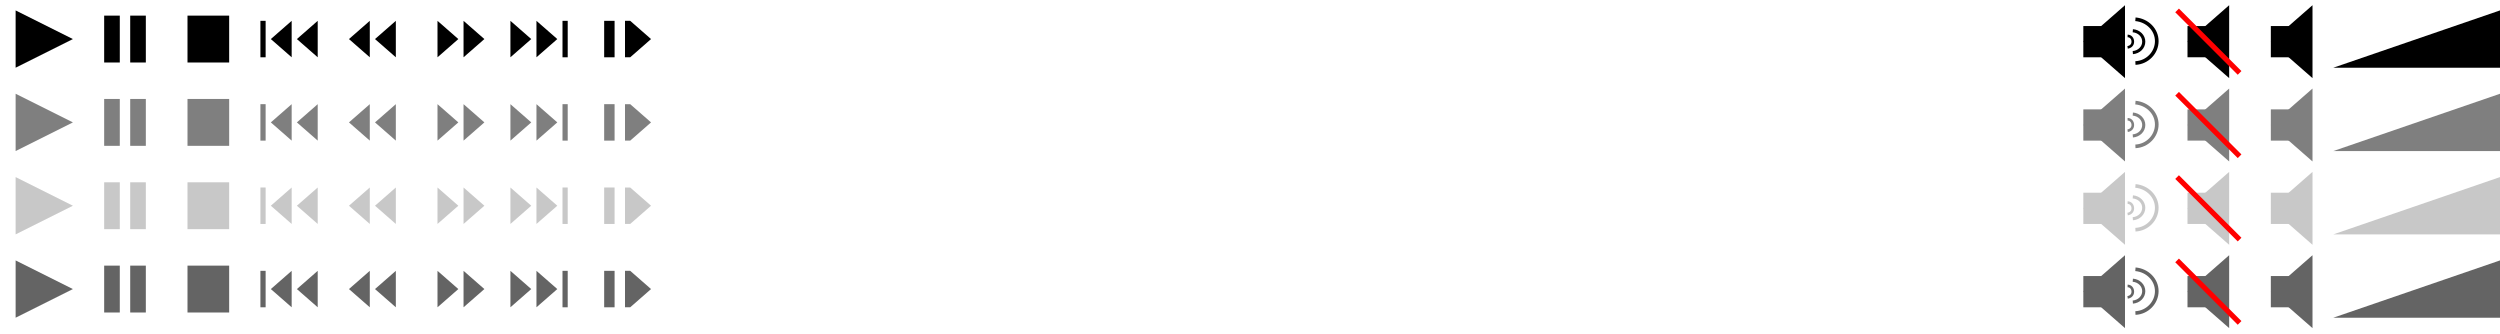
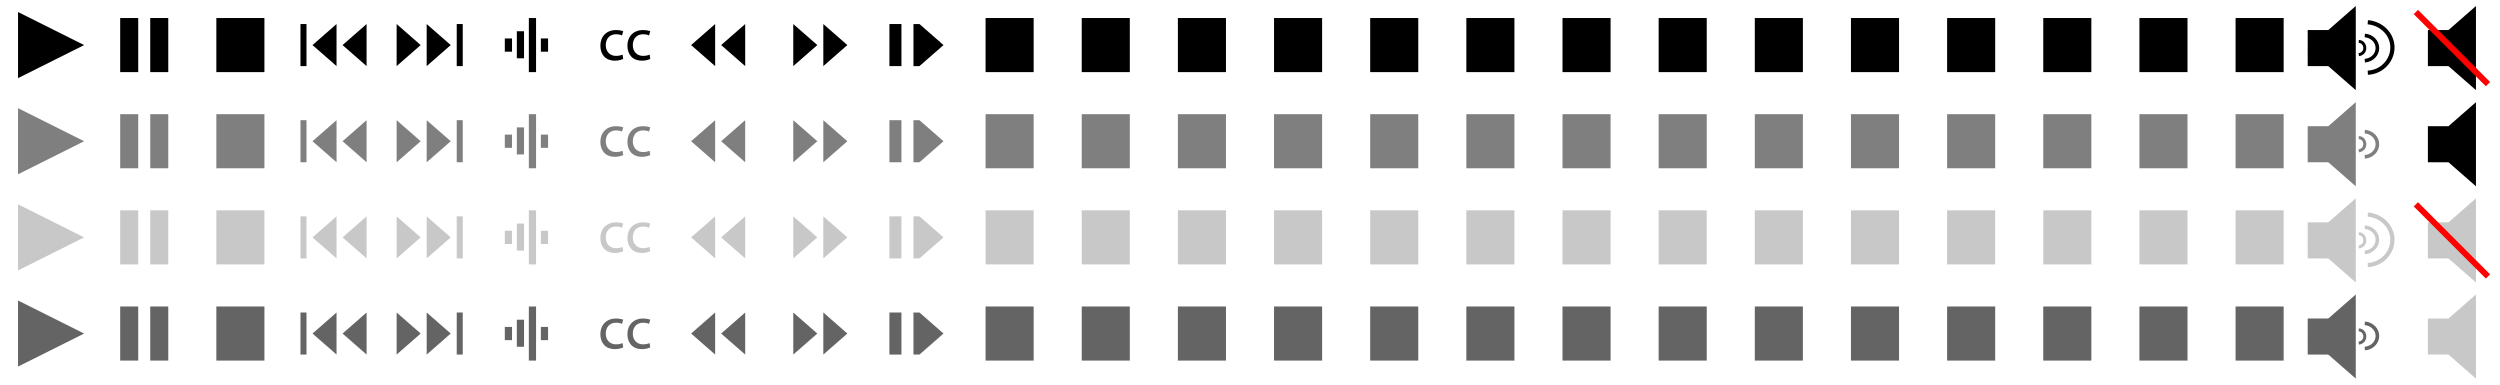
- <svg xmlns="http://www.w3.org/2000/svg" version="1.1" id="svg3341" x="0px" y="0px" viewBox="0 0 480 64" style="enable-background:new 0 0 480 64;" xml:space="preserve">
+ <svg xmlns="http://www.w3.org/2000/svg" version="1.1" id="svg3341" x="0px" y="0px" viewBox="0 0 416 64" style="enable-background:new 0 0 416 64;" xml:space="preserve">
  <path id="path4159" style="fill:#C8C8C8;" d="  M3,45V34l11,5.5L3,45z" />
  <rect id="rect4161" x="20" y="35" style="fill:#C8C8C8;" width="3" height="9" />
  <rect id="rect4163" x="25" y="35" style="fill:#C8C8C8;" width="3" height="9" />
  <rect id="rect4165" x="36" y="35" style="fill:#C8C8C8;" width="8" height="9" />
  <rect id="rect4167" x="50" y="36" style="fill:#C8C8C8;" width="1" height="7" />
  <path id="path4169" style="fill:#C8C8C8;" d="  M52,39.5l4-3.5v7L52,39.5z" />
  <path id="path4171" style="fill:#C8C8C8;" d="  M57,39.5l4-3.5v7L57,39.5z" />
-   <path id="path4173" style="fill:#C8C8C8;" d="  M67,39.5l4-3.5v7L67,39.5z" />
-   <path id="path4175" style="fill:#C8C8C8;" d="  M72,39.5l4-3.5v7L72,39.5z" />
-   <rect id="rect4177" x="108" y="36" style="fill:#C8C8C8;" width="1" height="7" />
-   <path id="path4179" style="fill:#C8C8C8;" d="  M107,39.5l-4,3.5v-7L107,39.5z" />
-   <path id="path4181" style="fill:#C8C8C8;" d="  M102,39.5L98,43v-7L102,39.5z" />
-   <path id="path4183" style="fill:#C8C8C8;" d="  M93,39.5L89,43v-7L93,39.5z" />
-   <path id="path4185" style="fill:#C8C8C8;" d="  M88,39.5L84,43v-7L88,39.5z" />
-   <rect id="rect4187" x="116" y="36" style="fill:#C8C8C8;" width="2" height="7" />
-   <path style="fill:#C8C8C8;" d="M120,36h1v7h-1V36z M125,39.5l-4,3.5v-7L125,39.5z" />
-   <path id="path4179-5" style="fill:#C8C8C8;" d="  M400,40l8-7v14L400,40z" />
-   <rect id="rect4187-3" x="400" y="37" style="fill:#C8C8C8;" width="4" height="6" />
-   <rect id="rect4181" x="432" y="-16" style="fill-rule:evenodd;clip-rule:evenodd;fill:#0000FF;" width="16" height="16" />
-   <rect id="rect4181-4" x="416" y="-16" style="fill-rule:evenodd;clip-rule:evenodd;fill:#F600FF;" width="16" height="16" />
-   <rect id="rect4181-4-8" x="400" y="-16" style="fill-rule:evenodd;clip-rule:evenodd;fill:#7200FF;" width="16" height="16" />
-   <path id="path4230" style="fill:none;stroke:#C8C8C8;stroke-width:0.5;" d="  M408.5,38.9c0.6,0,1,0.5,1,1.1s-0.4,1-1,1.1" />
-   <path id="path4230-0" style="fill:none;stroke:#C8C8C8;stroke-width:0.6;" d="  M409.5,37.8c1.2,0.1,2.1,1,2.1,2.1s-0.9,2-2.1,2.1" />
-   <path id="path4230-0-7" style="fill:none;stroke:#C8C8C8;stroke-width:0.7;" d="  M410,35.7c2.3,0.2,4.1,2,4.1,4.2s-1.8,4.1-4.1,4.2" />
-   <path id="path4262" style="fill:#C8C8C8;" d="  M420,40l8-7v14L420,40z" />
-   <rect id="rect4264" x="420" y="37" style="fill:#C8C8C8;" width="4" height="6" />
-   <path id="path4266" style="fill:#C8C8C8;" d="  M436,40l8-7v14L436,40z" />
-   <rect id="rect4268" x="436" y="37" style="fill:#C8C8C8;" width="4" height="6" />
-   <path id="path4276" style="fill:none;stroke:#FF0000;" d="M418,34l12,12" />
+   <path id="path4173" style="fill:#C8C8C8;" d="  M115,39.5l4-3.5v7L115,39.5z" />
+   <path id="path4175" style="fill:#C8C8C8;" d="  M120,39.5l4-3.5v7L120,39.5z" />
+   <rect id="rect4177" x="76" y="36" style="fill:#C8C8C8;" width="1" height="7" />
+   <path id="path4179" style="fill:#C8C8C8;" d="  M75,39.5L71,43v-7L75,39.5z" />
+   <path id="path4181" style="fill:#C8C8C8;" d="  M70,39.5L66,43v-7L70,39.5z" />
+   <path id="path4183" style="fill:#C8C8C8;" d="  M141,39.5l-4,3.5v-7L141,39.5z" />
+   <path id="path4185" style="fill:#C8C8C8;" d="  M136,39.5l-4,3.5v-7L136,39.5z" />
+   <rect id="rect4187" x="148" y="36" style="fill:#C8C8C8;" width="2" height="7" />
+   <path style="fill:#C8C8C8;" d="M152,36h1v7h-1V36z M157,39.5l-4,3.5v-7L157,39.5z" />
+   <path id="path4179-5" style="fill:#C8C8C8;" d="  M384,40l8-7v14L384,40z" />
+   <rect id="rect4187-3" x="384" y="37" style="fill:#C8C8C8;" width="4" height="6" />
+   <rect id="rect4181-4" x="400" y="-16" style="fill-rule:evenodd;clip-rule:evenodd;fill:#F600FF;" width="16" height="16" />
+   <rect id="rect4181-4-8" x="384" y="-16" style="fill-rule:evenodd;clip-rule:evenodd;fill:#7200FF;" width="16" height="16" />
+   <path id="path4230" style="fill:none;stroke:#C8C8C8;stroke-width:0.5;" d="  M392.5,38.9c0.6,0,1,0.5,1,1.1s-0.4,1-1,1.1" />
+   <path id="path4230-0" style="fill:none;stroke:#C8C8C8;stroke-width:0.6;" d="  M393.5,37.8c1.2,0.1,2.1,1,2.1,2.1s-0.9,2-2.1,2.1" />
+   <path id="path4230-0-7" style="fill:none;stroke:#C8C8C8;stroke-width:0.7;" d="  M394,35.7c2.3,0.2,4.1,2,4.1,4.2s-1.8,4.1-4.1,4.2" />
+   <path id="path4262" style="fill:#C8C8C8;" d="  M404,40l8-7v14L404,40z" />
+   <rect id="rect4264" x="404" y="37" style="fill:#C8C8C8;" width="4" height="6" />
+   <path style="fill:#C8C8C8;" d="M404,56l8-7v14L404,56z M404,53h4v6h-4V53z" />
+   <path id="path4276" style="fill:none;stroke:#FF0000;" d="M402,34l12,12" />
  <path id="path4159_1_" style="fill:#646464;" d="  M3,61V50l11,5.5L3,61z" />
  <rect id="rect4161_1_" x="20" y="51" style="fill:#646464;" width="3" height="9" />
  <rect id="rect4163_1_" x="25" y="51" style="fill:#646464;" width="3" height="9" />
  <rect id="rect4165_1_" x="36" y="51" style="fill:#646464;" width="8" height="9" />
  <rect id="rect4167_1_" x="50" y="52" style="fill:#646464;" width="1" height="7" />
  <path id="path4169_1_" style="fill:#646464;" d="  M52,55.5l4-3.5v7L52,55.5z" />
  <path id="path4171_1_" style="fill:#646464;" d="  M57,55.5l4-3.5v7L57,55.5z" />
-   <path id="path4173_1_" style="fill:#646464;" d="  M67,55.5l4-3.5v7L67,55.5z" />
-   <path id="path4175_1_" style="fill:#646464;" d="  M72,55.5l4-3.5v7L72,55.5z" />
-   <rect id="rect4177_1_" x="108" y="52" style="fill:#646464;" width="1" height="7" />
-   <path id="path4179_1_" style="fill:#646464;" d="  M107,55.5l-4,3.5v-7L107,55.5z" />
-   <path id="path4181_1_" style="fill:#646464;" d="  M102,55.5L98,59v-7L102,55.5z" />
-   <path id="path4183_1_" style="fill:#646464;" d="  M93,55.5L89,59v-7L93,55.5z" />
-   <path id="path4185_1_" style="fill:#646464;" d="  M88,55.5L84,59v-7L88,55.5z" />
-   <rect id="rect4187_1_" x="116" y="52" style="fill:#646464;" width="2" height="7" />
-   <path style="fill:#646464;" d="M120,52h1v7h-1V52z M125,55.5l-4,3.5v-7L125,55.5z" />
-   <path id="path4179-5_1_" style="fill:#646464;" d="  M400,56l8-7v14L400,56z" />
-   <rect id="rect4187-3_1_" x="400" y="53" style="fill:#646464;" width="4" height="6" />
-   <path id="path4230_1_" style="fill:none;stroke:#646464;stroke-width:0.5;" d="  M408.5,54.9c0.6,0,1,0.5,1,1.1s-0.4,1-1,1.1" />
-   <path id="path4230-0_1_" style="fill:none;stroke:#646464;stroke-width:0.6;" d="  M409.5,53.8c1.2,0.1,2.1,1,2.1,2.1s-0.9,2-2.1,2.1" />
-   <path id="path4230-0-7_1_" style="fill:none;stroke:#646464;stroke-width:0.7;" d="  M410,51.7c2.3,0.2,4.1,2,4.1,4.2s-1.8,4.1-4.1,4.2" />
-   <path id="path4262_1_" style="fill:#646464;" d="  M420,56l8-7v14L420,56z" />
-   <rect id="rect4264_1_" x="420" y="53" style="fill:#646464;" width="4" height="6" />
-   <path id="path4266_1_" style="fill:#646464;" d="  M436,56l8-7v14L436,56z" />
-   <rect id="rect4268_1_" x="436" y="53" style="fill:#646464;" width="4" height="6" />
-   <path id="path4276_1_" style="fill:none;stroke:#FF0000;" d="M418,50l12,12" />
+   <path id="path4173_1_" style="fill:#646464;" d="  M115,55.5l4-3.5v7L115,55.5z" />
+   <path id="path4175_1_" style="fill:#646464;" d="  M120,55.5l4-3.5v7L120,55.5z" />
+   <rect id="rect4177_1_" x="76" y="52" style="fill:#646464;" width="1" height="7" />
+   <path id="path4179_1_" style="fill:#646464;" d="  M75,55.5L71,59v-7L75,55.5z" />
+   <path id="path4181_1_" style="fill:#646464;" d="  M70,55.5L66,59v-7L70,55.5z" />
+   <path id="path4183_1_" style="fill:#646464;" d="  M141,55.5l-4,3.5v-7L141,55.5z" />
+   <path id="path4185_1_" style="fill:#646464;" d="  M136,55.5l-4,3.5v-7L136,55.5z" />
+   <rect id="rect4187_1_" x="148" y="52" style="fill:#646464;" width="2" height="7" />
+   <path style="fill:#646464;" d="M152,52h1v7h-1V52z M157,55.5l-4,3.5v-7L157,55.5z" />
  <polygon points="3,13 3,2 14,7.5 " />
  <rect x="20" y="3" width="3" height="9" />
  <rect x="25" y="3" width="3" height="9" />
  <rect x="36" y="3" width="8" height="9" />
  <rect x="50" y="4" width="1" height="7" />
  <polygon points="52,7.5 56,4 56,11 " />
  <polygon points="57,7.5 61,4 61,11 " />
-   <polygon points="67,7.5 71,4 71,11 " />
-   <polygon points="72,7.5 76,4 76,11 " />
-   <rect x="108" y="4" width="1" height="7" />
-   <polygon points="107,7.5 103,11 103,4 " />
-   <polygon points="102,7.5 98,11 98,4 " />
-   <polygon points="93,7.5 89,11 89,4 " />
-   <polygon points="88,7.5 84,11 84,4 " />
-   <rect x="116" y="4" width="2" height="7" />
-   <path d="M121,11h-1V4h1V11z M125,7.5l-4,3.5V4L125,7.5z" />
-   <polygon points="400,8 408,1 408,15 " />
-   <path d="M404,11h-4V5h4V11z" />
-   <path style="fill:none;stroke:#000000;stroke-width:0.5;" d="M408.5,6.9c0.6,0,1,0.5,1,1.1s-0.4,1-1,1.1" />
-   <path style="fill:none;stroke:#000000;stroke-width:0.6;" d="M409.5,5.9c1.2,0.1,2.1,1,2.1,2.1s-0.9,2-2.1,2.1" />
-   <path style="fill:none;stroke:#000000;stroke-width:0.7;" d="M410,3.7c2.3,0.2,4.1,2,4.1,4.2s-1.8,4.1-4.1,4.2" />
-   <path d="M420,8l8-7v14L420,8z" />
-   <path d="M424,11h-4V5h4V11z M436,8l8-7v14L436,8z" />
-   <path d="M440,11h-4V5h4V11z" />
-   <path style="fill:none;stroke:#FF0000;" d="M418,2l12,12" />
+   <polygon points="115,7.5 119,4 119,11 " />
+   <polygon points="120,7.5 124,4 124,11 " />
+   <rect x="76" y="4" width="1" height="7" />
+   <polygon points="75,7.5 71,11 71,4 " />
+   <polygon points="70,7.5 66,11 66,4 " />
+   <polygon points="141,7.5 137,11 137,4 " />
+   <polygon points="136,7.5 132,11 132,4 " />
+   <rect x="148" y="4" width="2" height="7" />
+   <path d="M153,11h-1V4h1V11z M157,7.5l-4,3.5V4L157,7.5z" />
+   <polygon points="384,8 392,1 392,15 " />
+   <path d="M388,11h-4V5h4V11z" />
+   <path style="fill:none;stroke:#000000;stroke-width:0.5;" d="M392.5,6.9c0.6,0,1,0.5,1,1.1s-0.4,1-1,1.1" />
+   <path style="fill:none;stroke:#000000;stroke-width:0.6;" d="M393.5,5.9c1.2,0.1,2.1,1,2.1,2.1s-0.9,2-2.1,2.1" />
+   <path style="fill:none;stroke:#000000;stroke-width:0.7;" d="M394,3.7c2.3,0.2,4.1,2,4.1,4.2s-1.8,4.1-4.1,4.2" />
+   <path d="M404,8l8-7v14L404,8z" />
+   <rect x="404" y="5" width="4" height="6" />
+   <path d="M404,24l8-7v14L404,24z M408,27h-4v-6h4V27z" />
+   <path style="fill:none;stroke:#FF0000;" d="M402,2l12,12" />
  <polygon style="fill:#7F7F7F;" points="3,29 3,18 14,23.5 " />
  <rect x="20" y="19" style="fill:#7F7F7F;" width="3" height="9" />
  <rect x="25" y="19" style="fill:#7F7F7F;" width="3" height="9" />
  <rect x="36" y="19" style="fill:#7F7F7F;" width="8" height="9" />
  <rect x="50" y="20" style="fill:#7F7F7F;" width="1" height="7" />
  <polygon style="fill:#7F7F7F;" points="52,23.5 56,20 56,27 " />
  <polygon style="fill:#7F7F7F;" points="57,23.5 61,20 61,27 " />
-   <polygon style="fill:#7F7F7F;" points="67,23.5 71,20 71,27 " />
-   <polygon style="fill:#7F7F7F;" points="72,23.5 76,20 76,27 " />
-   <rect x="108" y="20" style="fill:#7F7F7F;" width="1" height="7" />
-   <polygon style="fill:#7F7F7F;" points="107,23.5 103,27 103,20 " />
-   <polygon style="fill:#7F7F7F;" points="102,23.5 98,27 98,20 " />
-   <polygon style="fill:#7F7F7F;" points="93,23.5 89,27 89,20 " />
-   <polygon style="fill:#7F7F7F;" points="88,23.5 84,27 84,20 " />
-   <rect x="116" y="20" style="fill:#7F7F7F;" width="2" height="7" />
-   <path style="fill:#7F7F7F;" d="M121,27h-1v-7h1V27z M125,23.5l-4,3.5v-7L125,23.5z" />
-   <polygon style="fill:#7F7F7F;" points="400,24 408,17 408,31 " />
-   <path style="fill:#7F7F7F;" d="M404,27h-4v-6h4V27z" />
-   <path style="fill:none;stroke:#7F7F7F;stroke-width:0.5;" d="M408.5,22.9c0.6,0,1,0.5,1,1.1s-0.4,1-1,1.1" />
-   <path style="fill:none;stroke:#7F7F7F;stroke-width:0.6;" d="M409.5,21.9c1.2,0.1,2.1,1,2.1,2.1s-0.9,2-2.1,2.1" />
-   <path style="fill:none;stroke:#7F7F7F;stroke-width:0.7;" d="M410,19.7c2.3,0.2,4.1,2,4.1,4.2s-1.8,4.1-4.1,4.2" />
-   <path style="fill:#7F7F7F;" d="M420,24l8-7v14L420,24z" />
-   <path style="fill:#7F7F7F;" d="M424,27h-4v-6h4V27z M436,24l8-7v14L436,24z" />
-   <path style="fill:#7F7F7F;" d="M440,27h-4v-6h4V27z" />
-   <path style="fill:none;stroke:#FF0000;" d="M418,18l12,12" />
-   <polygon points="448,13 480,2 480,13 " />
-   <polygon style="fill:#7F7F7F;" points="448,29 480,18 480,29 " />
-   <polygon style="fill:#C8C8C8;" points="448,45 480,34 480,45 " />
-   <polygon style="fill:#646464;" points="448,61 480,50 480,61 " />
+   <polygon style="fill:#7F7F7F;" points="115,23.5 119,20 119,27 " />
+   <polygon style="fill:#7F7F7F;" points="120,23.5 124,20 124,27 " />
+   <rect x="76" y="20" style="fill:#7F7F7F;" width="1" height="7" />
+   <polygon style="fill:#7F7F7F;" points="75,23.5 71,27 71,20 " />
+   <polygon style="fill:#7F7F7F;" points="70,23.5 66,27 66,20 " />
+   <polygon style="fill:#7F7F7F;" points="141,23.5 137,27 137,20 " />
+   <polygon style="fill:#7F7F7F;" points="136,23.5 132,27 132,20 " />
+   <rect x="148" y="20" style="fill:#7F7F7F;" width="2" height="7" />
+   <path style="fill:#7F7F7F;" d="M153,27h-1v-7h1V27z M157,23.5l-4,3.5v-7L157,23.5z" />
+   <rect id="rect4165_3_" x="84" y="38.4" style="fill:#C8C8C8;" width="1.2" height="2.2" />
+   <rect id="rect4165_7_" x="164" y="35" style="fill:#C8C8C8;" width="8" height="9" />
+   <rect id="rect4165_6_" x="164" y="51" style="fill:#646464;" width="8" height="9" />
+   <rect x="164" y="3" width="8" height="9" />
+   <rect x="164" y="19" style="fill:#7F7F7F;" width="8" height="9" />
+   <rect id="rect4165_9_" x="180" y="35" style="fill:#C8C8C8;" width="8" height="9" />
+   <rect id="rect4165_8_" x="180" y="51" style="fill:#646464;" width="8" height="9" />
+   <rect x="180" y="3" width="8" height="9" />
+   <rect x="180" y="19" style="fill:#7F7F7F;" width="8" height="9" />
+   <rect id="rect4165_11_" x="196" y="35" style="fill:#C8C8C8;" width="8" height="9" />
+   <rect id="rect4165_10_" x="196" y="51" style="fill:#646464;" width="8" height="9" />
+   <rect x="196" y="3" width="8" height="9" />
+   <rect x="196" y="19" style="fill:#7F7F7F;" width="8" height="9" />
+   <rect id="rect4165_17_" x="212" y="35" style="fill:#C8C8C8;" width="8" height="9" />
+   <rect id="rect4165_16_" x="212" y="51" style="fill:#646464;" width="8" height="9" />
+   <rect x="212" y="3" width="8" height="9" />
+   <rect x="212" y="19" style="fill:#7F7F7F;" width="8" height="9" />
+   <rect id="rect4165_15_" x="228" y="35" style="fill:#C8C8C8;" width="8" height="9" />
+   <rect id="rect4165_14_" x="228" y="51" style="fill:#646464;" width="8" height="9" />
+   <rect x="228" y="3" width="8" height="9" />
+   <rect x="228" y="19" style="fill:#7F7F7F;" width="8" height="9" />
+   <rect id="rect4165_13_" x="244" y="35" style="fill:#C8C8C8;" width="8" height="9" />
+   <rect id="rect4165_12_" x="244" y="51" style="fill:#646464;" width="8" height="9" />
+   <rect x="244" y="3" width="8" height="9" />
+   <rect x="244" y="19" style="fill:#7F7F7F;" width="8" height="9" />
+   <rect id="rect4165_29_" x="260" y="35" style="fill:#C8C8C8;" width="8" height="9" />
+   <rect id="rect4165_28_" x="260" y="51" style="fill:#646464;" width="8" height="9" />
+   <rect x="260" y="3" width="8" height="9" />
+   <rect x="260" y="19" style="fill:#7F7F7F;" width="8" height="9" />
+   <rect id="rect4165_27_" x="276" y="35" style="fill:#C8C8C8;" width="8" height="9" />
+   <rect id="rect4165_26_" x="276" y="51" style="fill:#646464;" width="8" height="9" />
+   <rect x="276" y="3" width="8" height="9" />
+   <rect x="276" y="19" style="fill:#7F7F7F;" width="8" height="9" />
+   <rect id="rect4165_25_" x="292" y="35" style="fill:#C8C8C8;" width="8" height="9" />
+   <rect id="rect4165_24_" x="292" y="51" style="fill:#646464;" width="8" height="9" />
+   <rect x="292" y="3" width="8" height="9" />
+   <rect x="292" y="19" style="fill:#7F7F7F;" width="8" height="9" />
+   <rect id="rect4165_23_" x="308" y="35" style="fill:#C8C8C8;" width="8" height="9" />
+   <rect id="rect4165_22_" x="308" y="51" style="fill:#646464;" width="8" height="9" />
+   <rect x="308" y="3" width="8" height="9" />
+   <rect x="308" y="19" style="fill:#7F7F7F;" width="8" height="9" />
+   <rect id="rect4165_21_" x="324" y="35" style="fill:#C8C8C8;" width="8" height="9" />
+   <rect id="rect4165_20_" x="324" y="51" style="fill:#646464;" width="8" height="9" />
+   <rect x="324" y="3" width="8" height="9" />
+   <rect x="324" y="19" style="fill:#7F7F7F;" width="8" height="9" />
+   <rect id="rect4165_19_" x="340" y="35" style="fill:#C8C8C8;" width="8" height="9" />
+   <rect id="rect4165_18_" x="340" y="51" style="fill:#646464;" width="8" height="9" />
+   <rect x="340" y="3" width="8" height="9" />
+   <rect x="340" y="19" style="fill:#7F7F7F;" width="8" height="9" />
+   <rect id="rect4165_35_" x="356" y="35" style="fill:#C8C8C8;" width="8" height="9" />
+   <rect id="rect4165_34_" x="356" y="51" style="fill:#646464;" width="8" height="9" />
+   <rect x="356" y="3" width="8" height="9" />
+   <rect x="356" y="19" style="fill:#7F7F7F;" width="8" height="9" />
+   <rect id="rect4165_33_" x="372" y="35" style="fill:#C8C8C8;" width="8" height="9" />
+   <rect id="rect4165_32_" x="372" y="51" style="fill:#646464;" width="8" height="9" />
+   <rect x="372" y="3" width="8" height="9" />
+   <rect x="372" y="19" style="fill:#7F7F7F;" width="8" height="9" />
+   <rect id="rect4165_30_" x="86" y="37.2" style="fill:#C8C8C8;" width="1.2" height="4.5" />
+   <rect id="rect4165_31_" x="88" y="35" style="fill:#C8C8C8;" width="1.2" height="9" />
+   <rect id="rect4165_36_" x="90" y="38.4" style="fill:#C8C8C8;" width="1.2" height="2.2" />
+   <rect id="rect4165_39_" x="84" y="54.4" style="fill:#646464;" width="1.2" height="2.2" />
+   <rect id="rect4165_38_" x="86" y="53.2" style="fill:#646464;" width="1.2" height="4.5" />
+   <rect id="rect4165_37_" x="88" y="51" style="fill:#646464;" width="1.2" height="9" />
+   <rect id="rect4165_2_" x="90" y="54.4" style="fill:#646464;" width="1.2" height="2.2" />
+   <rect id="rect4165_43_" x="84" y="22.4" style="fill:#7F7F7F;" width="1.2" height="2.2" />
+   <rect id="rect4165_42_" x="86" y="21.2" style="fill:#7F7F7F;" width="1.2" height="4.5" />
+   <rect id="rect4165_41_" x="88" y="19" style="fill:#7F7F7F;" width="1.2" height="9" />
+   <rect id="rect4165_40_" x="90" y="22.4" style="fill:#7F7F7F;" width="1.2" height="2.2" />
+   <rect id="rect4165_47_" x="84" y="6.4" width="1.2" height="2.2" />
+   <rect id="rect4165_46_" x="86" y="5.2" width="1.2" height="4.5" />
+   <rect id="rect4165_45_" x="88" y="3" width="1.2" height="9" />
+   <rect id="rect4165_44_" x="90" y="6.4" width="1.2" height="2.2" />
+   <polygon style="fill:#7F7F7F;" points="384,24 392,17 392,31 " />
+   <path style="fill:#7F7F7F;" d="M388,27h-4v-6h4V27z" />
+   <path style="fill:none;stroke:#7F7F7F;stroke-width:0.5;" d="M392.5,22.9c0.6,0,1,0.5,1,1.1s-0.4,1-1,1.1" />
+   <path style="fill:none;stroke:#7F7F7F;stroke-width:0.6;" d="M393.5,21.9c1.2,0.1,2.1,1,2.1,2.1s-0.9,2-2.1,2.1" />
+   <path id="path4179-5_1_" style="fill:#646464;" d="  M384,56l8-7v14L384,56z" />
+   <rect id="rect4187-3_1_" x="384" y="53" style="fill:#646464;" width="4" height="6" />
+   <path id="path4230_1_" style="fill:none;stroke:#646464;stroke-width:0.5;" d="  M392.5,54.9c0.6,0,1,0.5,1,1.1s-0.4,1-1,1.1" />
+   <path id="path4230-0_1_" style="fill:none;stroke:#646464;stroke-width:0.6;" d="  M393.5,53.8c1.2,0.1,2.1,1,2.1,2.1s-0.9,2-2.1,2.1" />
+   <g>
+     <path d="M103.7,9.8c-0.2,0.1-0.7,0.3-1.4,0.3c-1.5,0-2.4-1-2.4-2.5c0-1.5,1-2.6,2.6-2.6c0.5,0,1,0.1,1.2,0.2l-0.2,0.7   c-0.2-0.1-0.5-0.2-1-0.2c-1.1,0-1.7,0.8-1.7,1.8c0,1.1,0.7,1.8,1.7,1.8c0.5,0,0.8-0.1,1.1-0.2L103.7,9.8z" />
+     <path d="M108.2,9.8c-0.2,0.1-0.7,0.3-1.4,0.3c-1.5,0-2.4-1-2.4-2.5c0-1.5,1-2.6,2.6-2.6c0.5,0,1,0.1,1.2,0.2L108,5.9   c-0.2-0.1-0.5-0.2-1-0.2c-1.1,0-1.7,0.8-1.7,1.8c0,1.1,0.7,1.8,1.7,1.8c0.5,0,0.8-0.1,1.1-0.2L108.2,9.8z" />
+   </g>
+   <g>
+     <path style="fill:#7F7F7F;" d="M103.7,25.8c-0.2,0.1-0.7,0.3-1.4,0.3c-1.5,0-2.4-1-2.4-2.5c0-1.5,1-2.6,2.6-2.6   c0.5,0,1,0.1,1.2,0.2l-0.2,0.7c-0.2-0.1-0.5-0.2-1-0.2c-1.1,0-1.7,0.8-1.7,1.8c0,1.1,0.7,1.8,1.7,1.8c0.5,0,0.8-0.1,1.1-0.2   L103.7,25.8z" />
+     <path style="fill:#7F7F7F;" d="M108.2,25.8c-0.2,0.1-0.7,0.3-1.4,0.3c-1.5,0-2.4-1-2.4-2.5c0-1.5,1-2.6,2.6-2.6   c0.5,0,1,0.1,1.2,0.2l-0.2,0.7c-0.2-0.1-0.5-0.2-1-0.2c-1.1,0-1.7,0.8-1.7,1.8c0,1.1,0.7,1.8,1.7,1.8c0.5,0,0.8-0.1,1.1-0.2   L108.2,25.8z" />
+   </g>
+   <g>
+     <path style="fill:#C8C8C8;" d="M103.7,41.8c-0.2,0.1-0.7,0.3-1.4,0.3c-1.5,0-2.4-1-2.4-2.5c0-1.5,1-2.6,2.6-2.6   c0.5,0,1,0.1,1.2,0.2l-0.2,0.7c-0.2-0.1-0.5-0.2-1-0.2c-1.1,0-1.7,0.8-1.7,1.8c0,1.1,0.7,1.8,1.7,1.8c0.5,0,0.8-0.1,1.1-0.2   L103.7,41.8z" />
+     <path style="fill:#C8C8C8;" d="M108.2,41.8c-0.2,0.1-0.7,0.3-1.4,0.3c-1.5,0-2.4-1-2.4-2.5c0-1.5,1-2.6,2.6-2.6   c0.5,0,1,0.1,1.2,0.2l-0.2,0.7c-0.2-0.1-0.5-0.2-1-0.2c-1.1,0-1.7,0.8-1.7,1.8c0,1.1,0.7,1.8,1.7,1.8c0.5,0,0.8-0.1,1.1-0.2   L108.2,41.8z" />
+   </g>
+   <g>
+     <path style="fill:#646464;" d="M103.7,57.8c-0.2,0.1-0.7,0.3-1.4,0.3c-1.5,0-2.4-1-2.4-2.5c0-1.5,1-2.6,2.6-2.6   c0.5,0,1,0.1,1.2,0.2l-0.2,0.7c-0.2-0.1-0.5-0.2-1-0.2c-1.1,0-1.7,0.8-1.7,1.8c0,1.1,0.7,1.8,1.7,1.8c0.5,0,0.8-0.1,1.1-0.2   L103.7,57.8z" />
+     <path style="fill:#646464;" d="M108.2,57.8c-0.2,0.1-0.7,0.3-1.4,0.3c-1.5,0-2.4-1-2.4-2.5c0-1.5,1-2.6,2.6-2.6   c0.5,0,1,0.1,1.2,0.2l-0.2,0.7c-0.2-0.1-0.5-0.2-1-0.2c-1.1,0-1.7,0.8-1.7,1.8c0,1.1,0.7,1.8,1.7,1.8c0.5,0,0.8-0.1,1.1-0.2   L108.2,57.8z" />
+   </g>
</svg>
